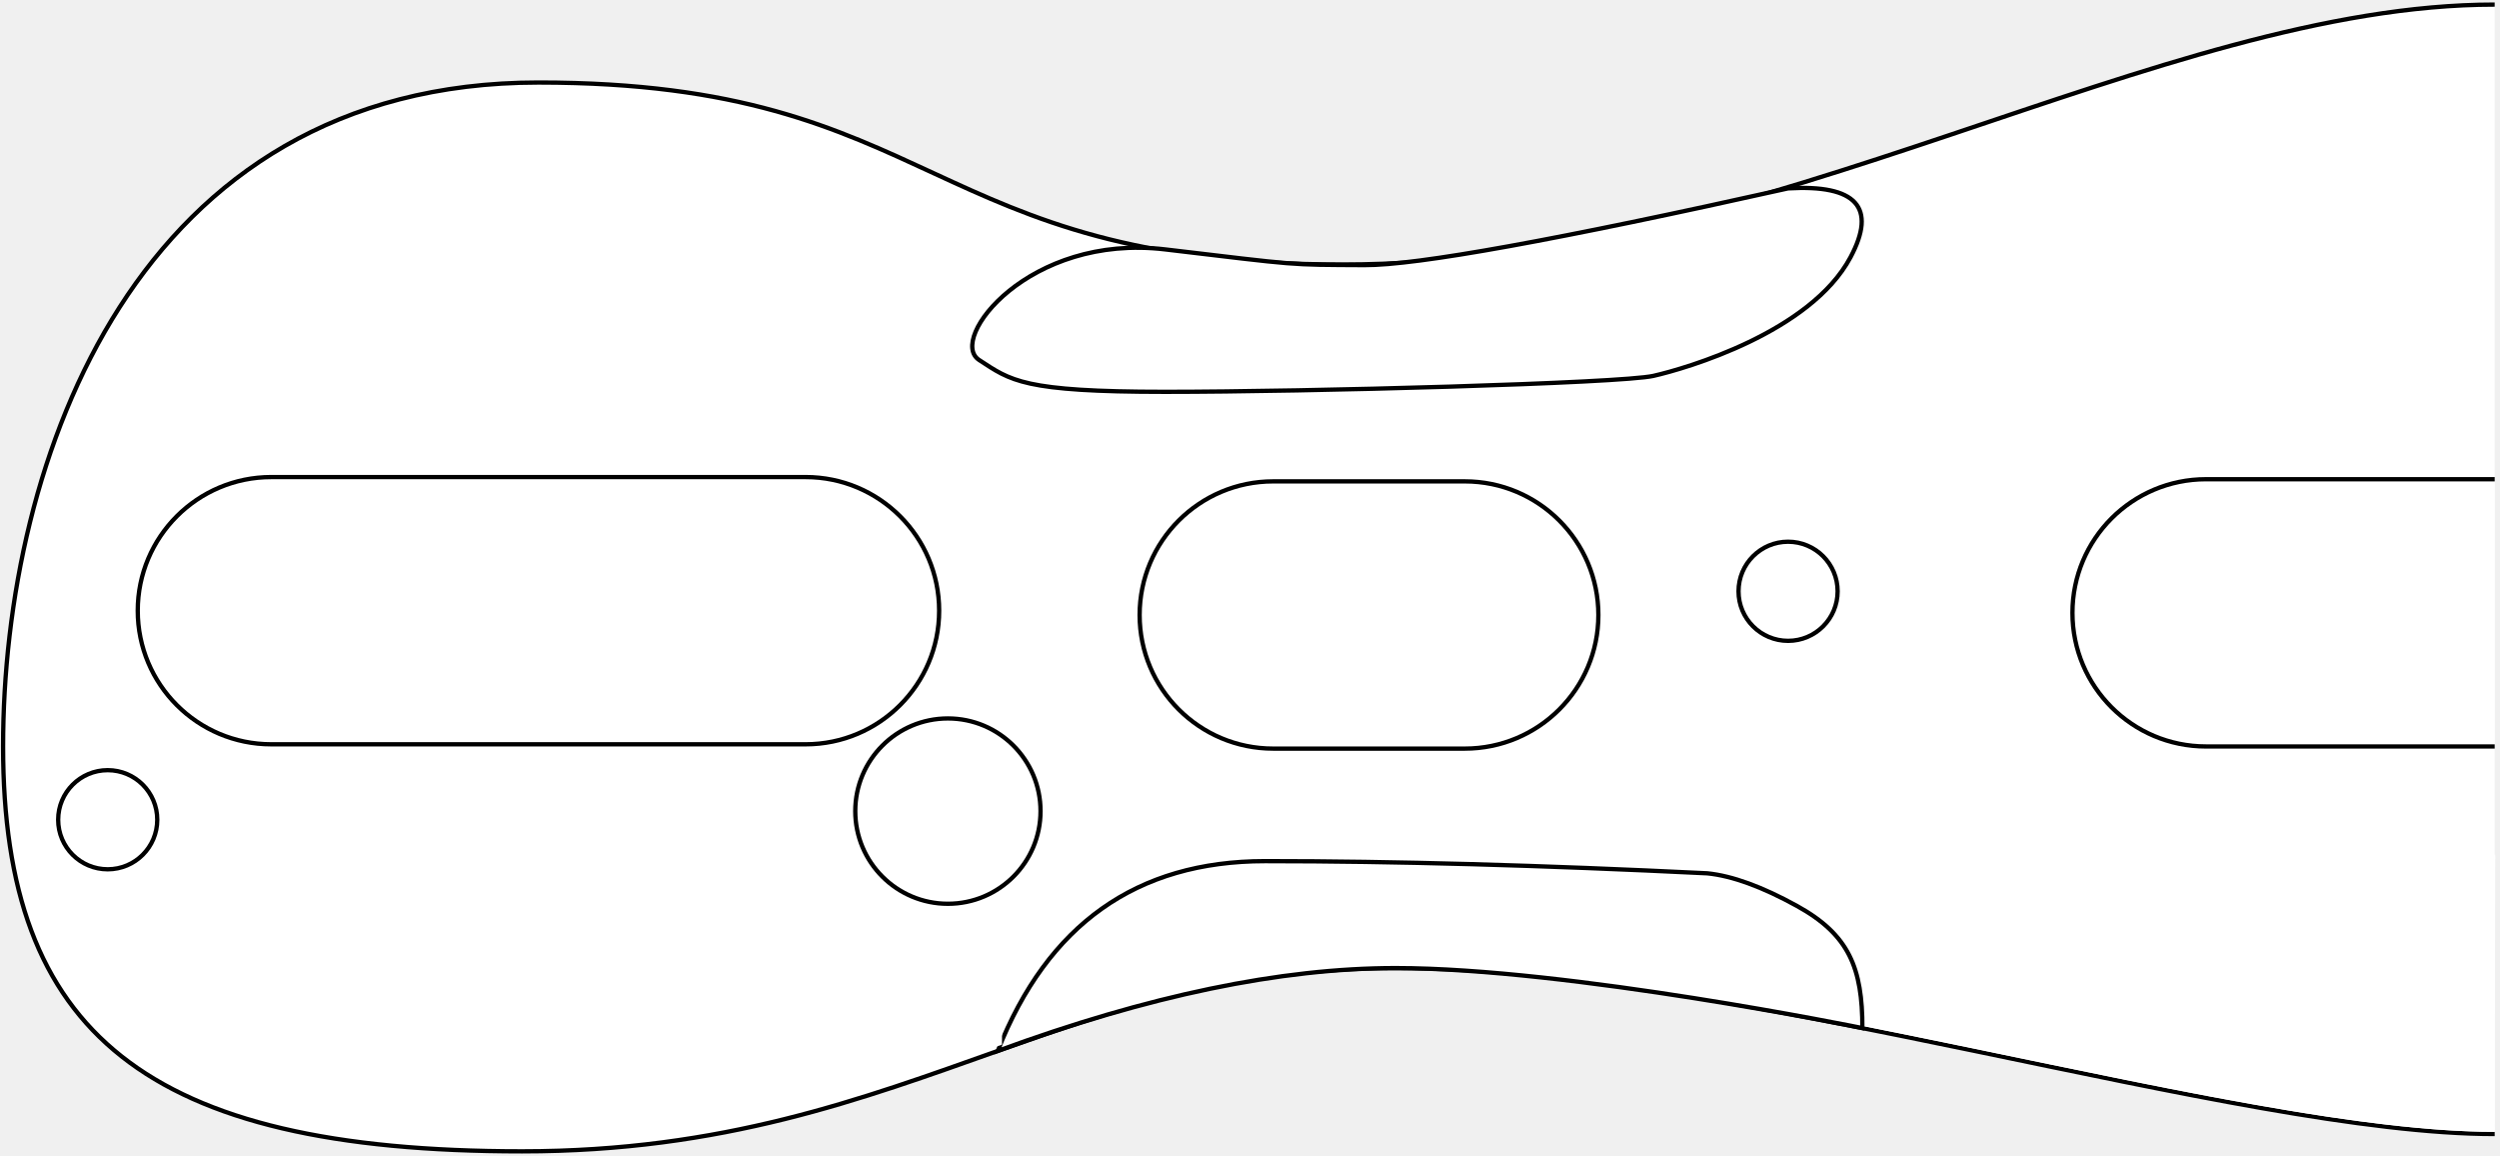
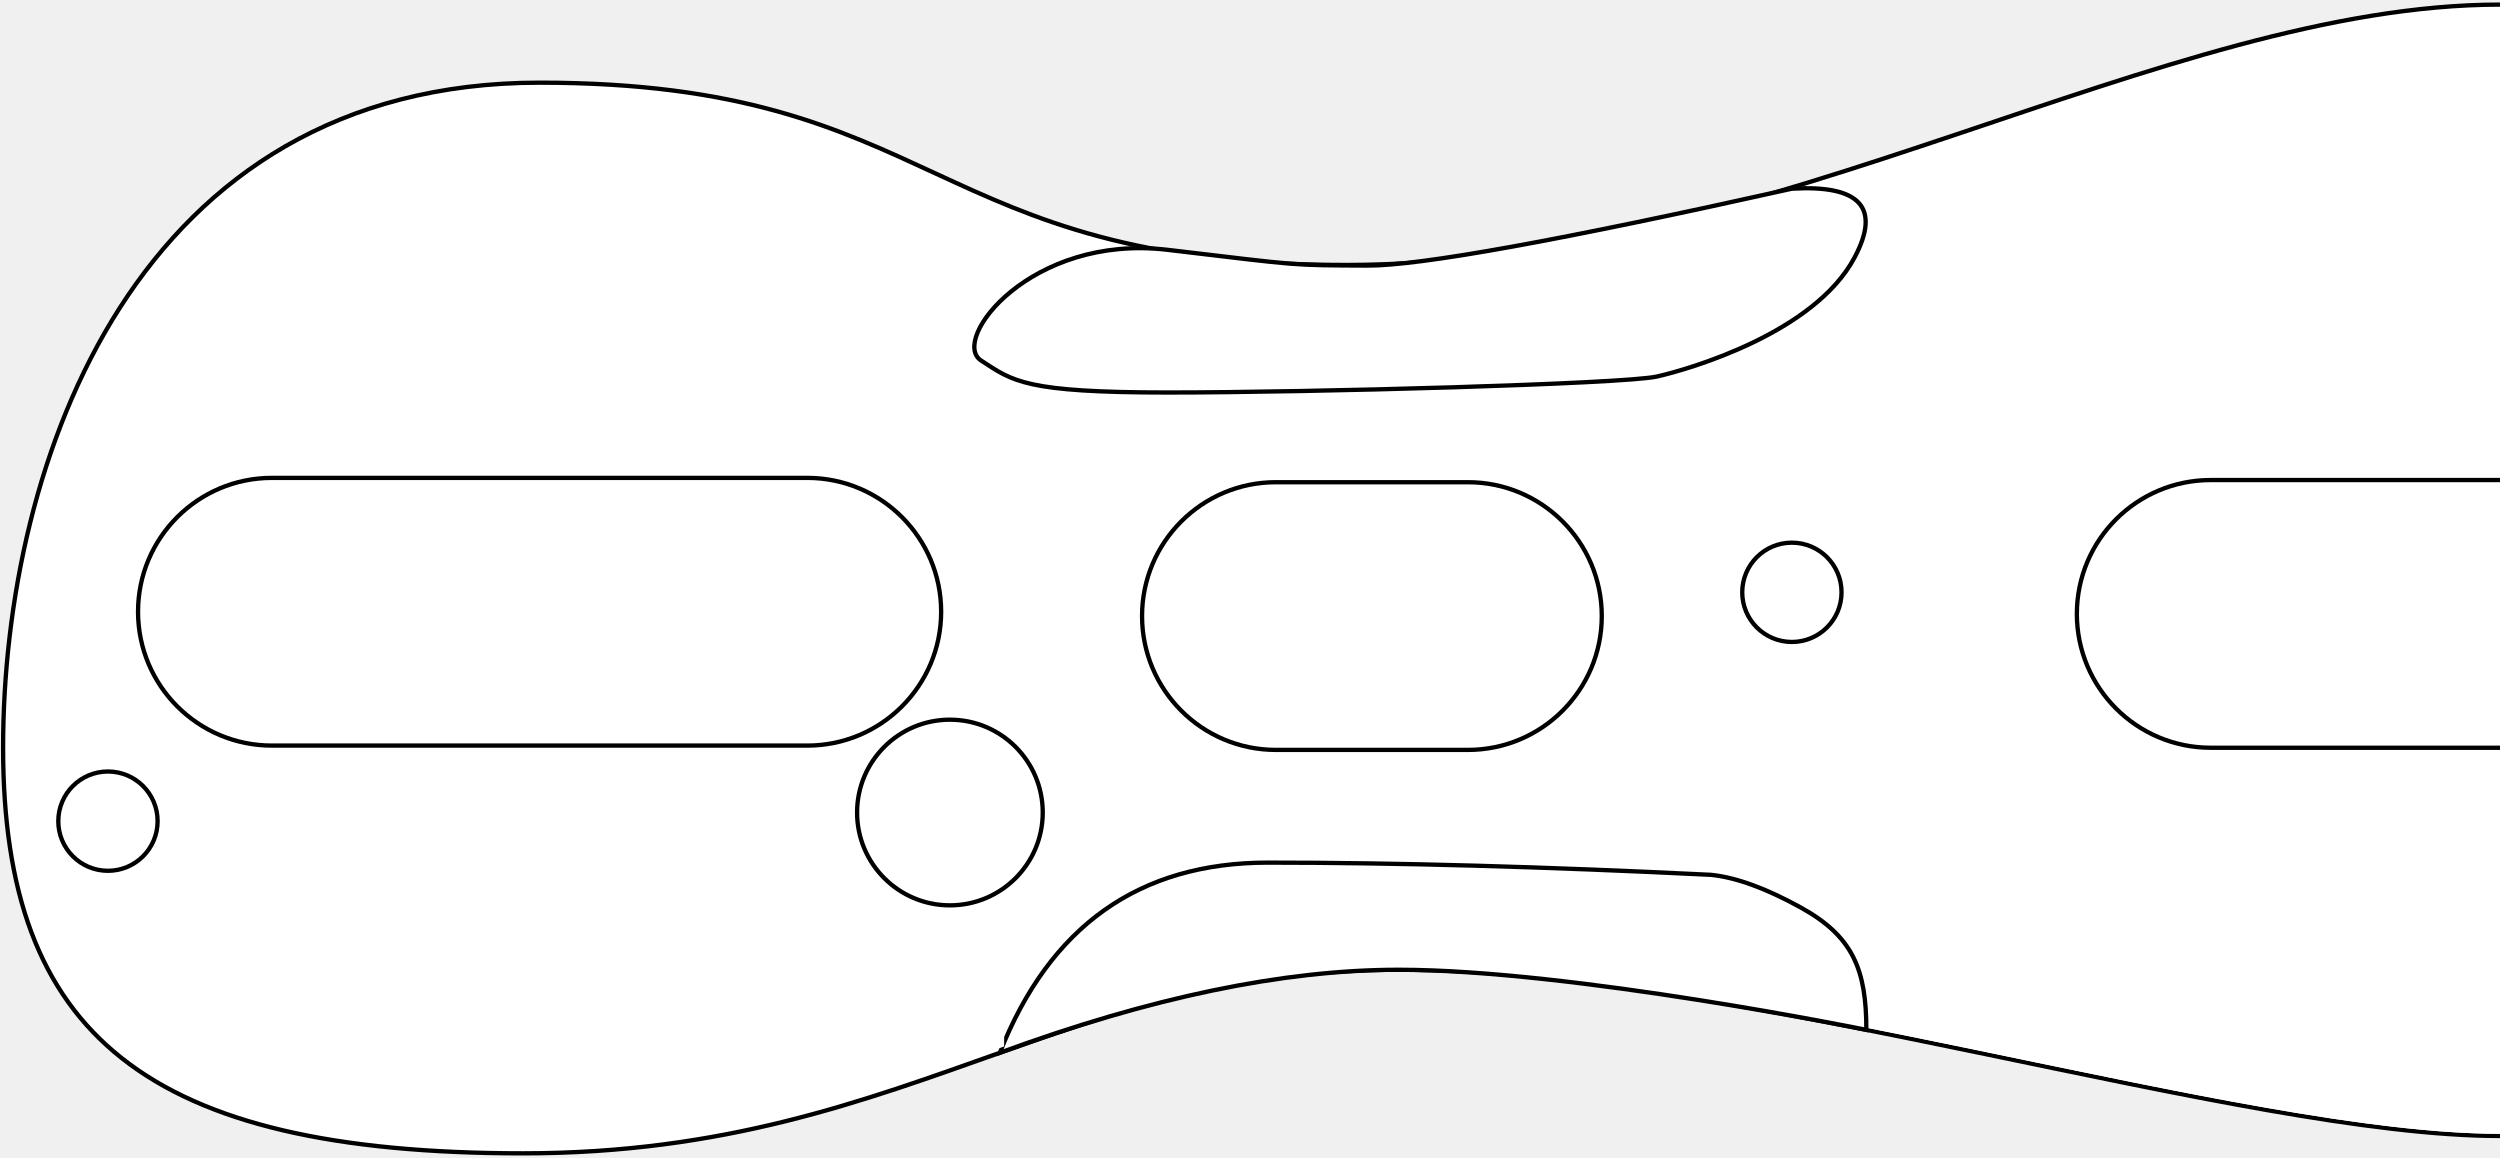
- <svg xmlns="http://www.w3.org/2000/svg" width="580px" height="268px" viewBox="0 0 580 268" version="1.1">
+ <svg xmlns="http://www.w3.org/2000/svg" width="579px" height="268px" viewBox="0 0 579 268" version="1.1">
  <g id="Page-1" stroke="none" stroke-width="1" fill="none" fill-rule="evenodd">
-     <g id="TWALLTBONE" transform="translate(289.9162, 134.0896) scale(1, -1) translate(-289.9162, -134.0896)translate(0.7172, 1.0662)" fill="#FFFFFF" fill-rule="nonzero">
+     <g id="TWALLTBONE" transform="translate(289.8586, 134.0896) scale(1, -1) translate(-289.8586, -134.0896)translate(0.7172, 1.0662)" fill="#FFFFFF" fill-rule="nonzero">
      <path d="M578.283,4.023 C518.376,4.023 401.738,42.517 323.209,42.517 C286.612,42.517 259.054,33.283 231.221,23.422 C199.33,12.123 167.078,0 120.455,0 C33.14,0 0,27.477 0,93.934 C0,160.391 30.753,247.968 124.253,247.968 C217.753,247.968 213.497,205.746 311.033,205.746 C408.57,205.746 500.628,266.047 578.283,266.047" id="board" stroke="#000000" />
      <circle id="screw" stroke="#000000" cx="414.283" cy="129.934" r="11.5" />
      <circle id="screw" stroke="#000000" cx="24.283" cy="76.934" r="11.5" />
      <circle id="screw" stroke="#000000" cx="219.283" cy="78.934" r="21.5" />
      <path d="M414.283,223.41 C430.125,224.344 434.954,219.015 428.768,207.422 C419.489,190.033 390.621,181.622 383.013,179.907 C375.404,178.193 302.745,176.208 269.695,176.208 C236.645,176.208 233.882,178.8 226.52,183.605 C219.157,188.409 238.097,213.001 269.695,209.253 C301.292,205.504 297.874,205.707 315.966,205.606 C328.028,205.538 360.8,211.473 414.283,223.41 Z" id="h7" stroke="#000000" />
      <path d="M578.283,155.934 L511.283,155.934 C494.162,155.934 480.283,142.055 480.283,124.934 C480.283,107.813 494.162,93.934 511.283,93.934 L578.283,93.934" id="h6" stroke="#000000" />
      <rect id="h5" stroke="#000000" x="263.783" y="93.434" width="106.471" height="62" rx="31" />
      <rect id="h4" stroke="#000000" x="31.253" y="94.434" width="186" height="62" rx="31" />
-       <path d="M578.283,5.023 C542.735,5.023 487.214,18.576 431.531,29.599 C431.531,29.599 431.531,42.509 431.531,68.33 L578.398,68.33" id="h3" stroke="#FFFFFF" />
+       <path d="M578.283,5.023 C542.735,5.023 487.214,18.576 431.531,29.599 C431.531,29.599 431.531,42.509 431.531,68.33 L578.283,68.33" id="h3" stroke="#FFFFFF" />
      <path d="M230.847,23.296 C242.421,52.652 263.109,67.33 292.91,67.33 C322.711,67.33 356.921,66.388 395.538,64.503 C401.321,63.916 408.254,61.393 416.338,56.934 C428.464,50.245 431.531,42.517 431.531,28.599 C431.531,28.599 363.248,42.517 323.209,42.517 C296.517,42.517 265.729,36.11 230.847,23.296 Z" id="h2" stroke="#000000" />
      <path d="M231.341,54.611 C231.341,34.944 231.341,25.11 231.341,25.11 C199.736,13.901 167.649,2 121.455,2 C55.474,2 20.429,17.69 7.242,54.034 C7.242,54.419 81.942,54.611 231.341,54.611 Z" id="h1" stroke="#FFFFFF" />
    </g>
  </g>
</svg>
